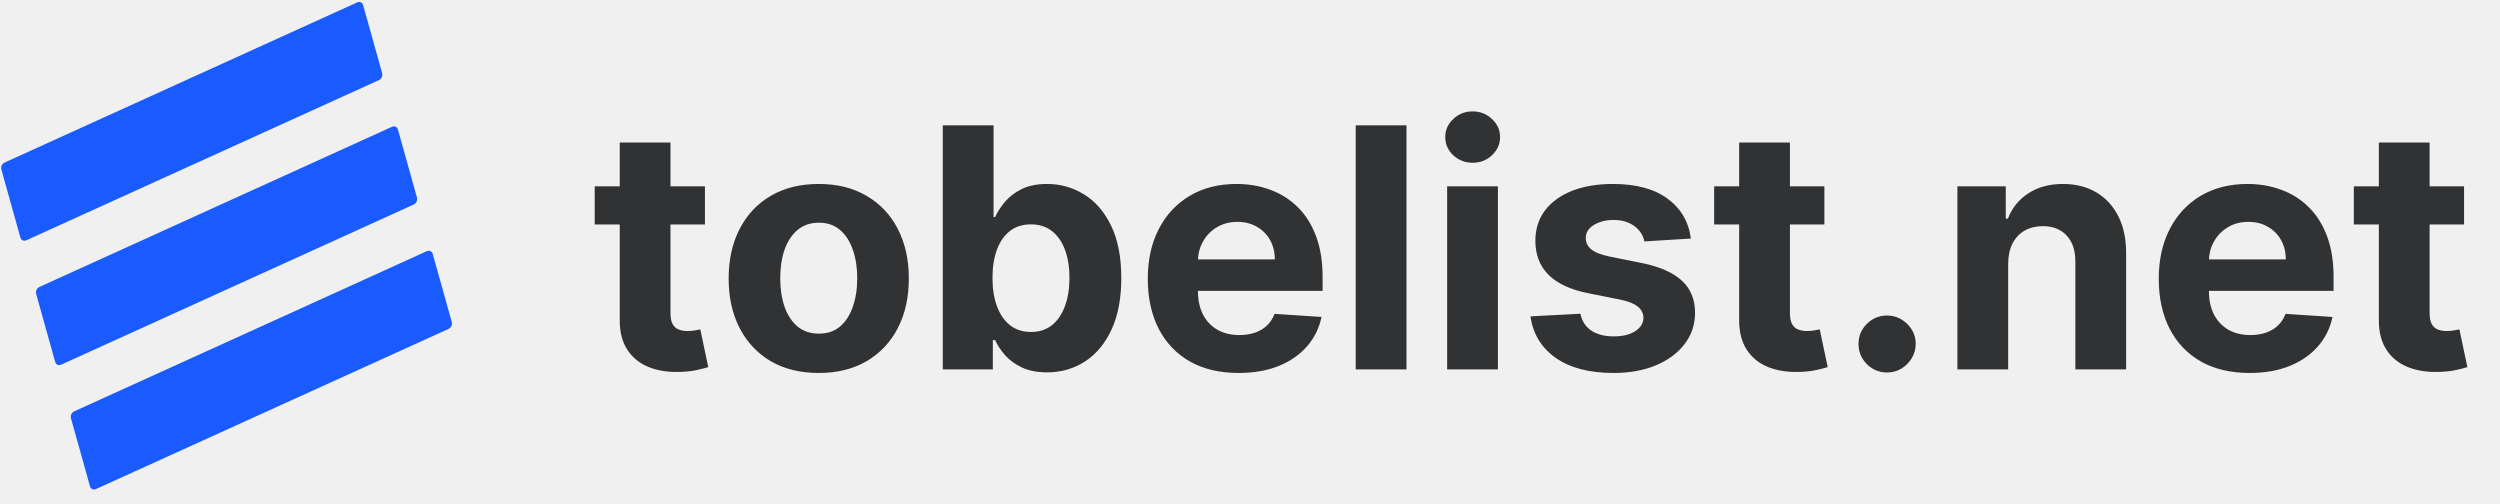
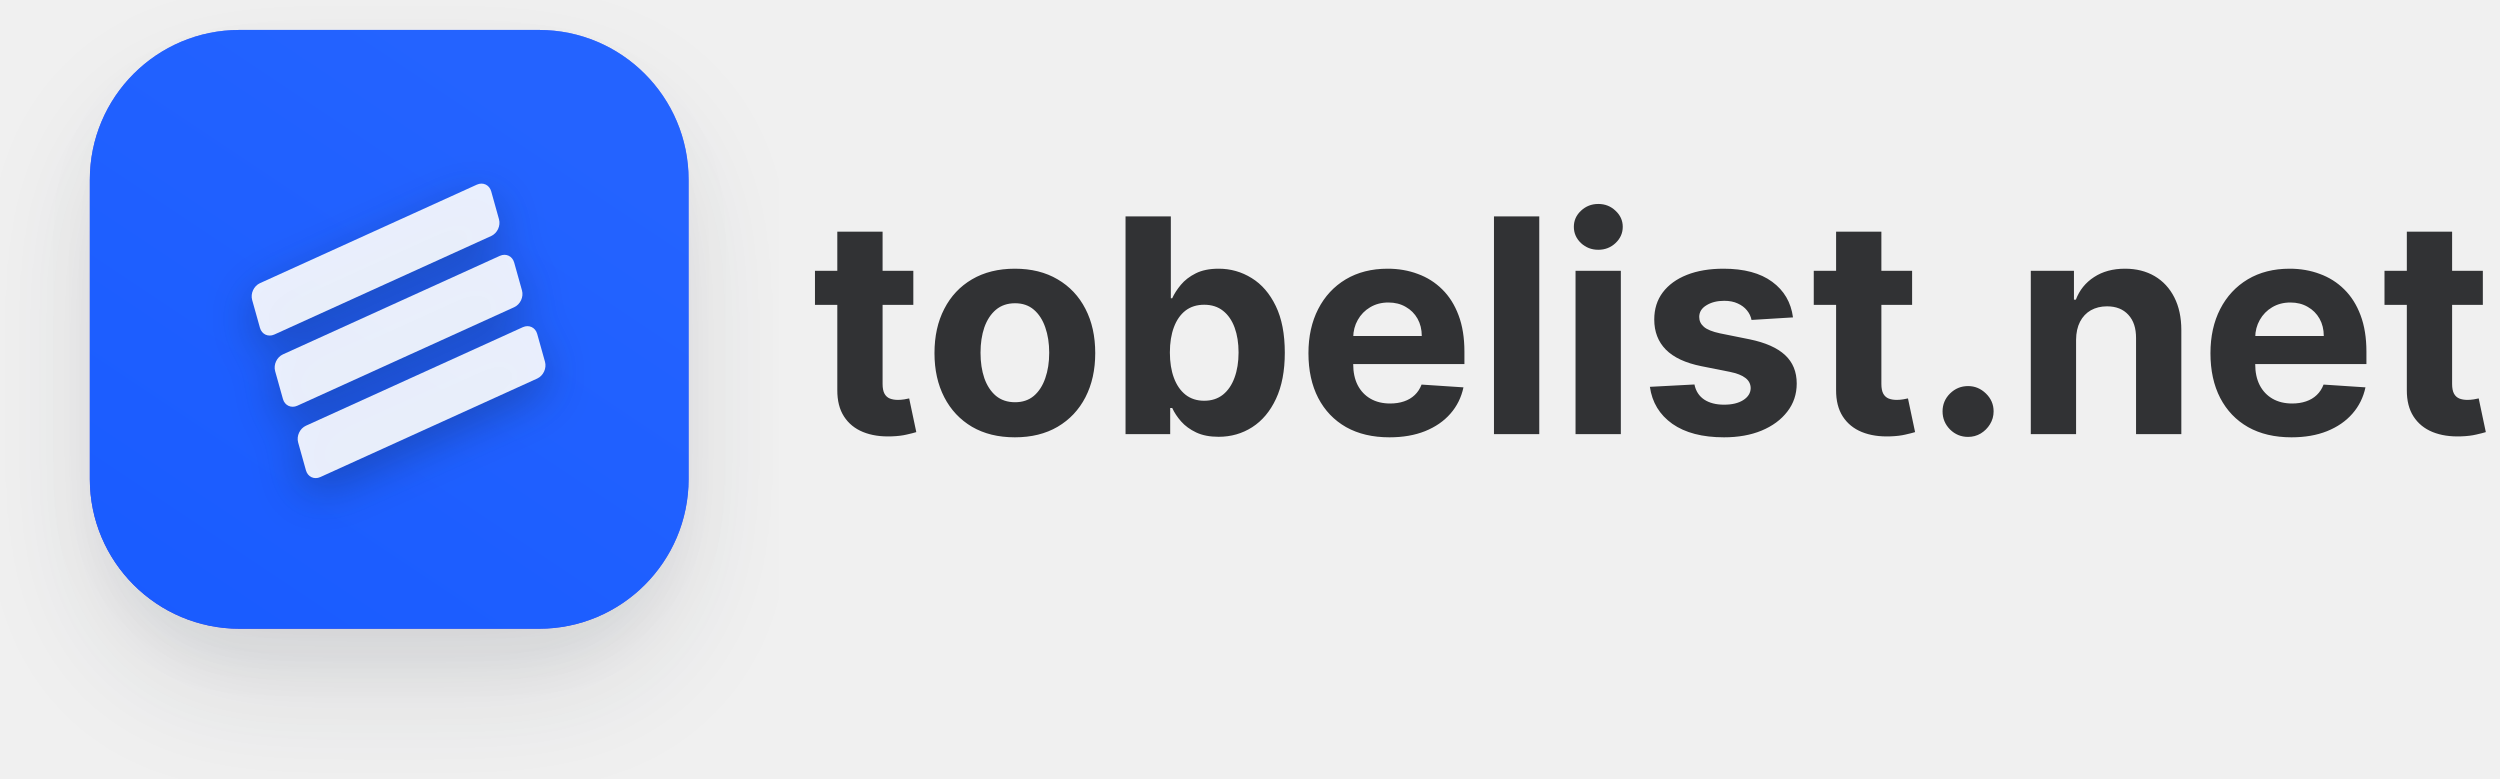
- <svg xmlns="http://www.w3.org/2000/svg" width="149" height="30" viewBox="0 0 149 30" fill="none">
-   <path d="M42.014 11.107V13.379H35.444V11.107H42.014ZM36.936 8.493H39.961V18.663C39.961 18.943 40.004 19.16 40.089 19.317C40.174 19.468 40.293 19.575 40.444 19.636C40.6 19.698 40.78 19.729 40.984 19.729C41.126 19.729 41.268 19.717 41.41 19.693C41.552 19.665 41.661 19.643 41.737 19.629L42.213 21.881C42.061 21.928 41.848 21.983 41.574 22.044C41.299 22.11 40.965 22.151 40.572 22.165C39.843 22.193 39.204 22.096 38.654 21.874C38.11 21.651 37.686 21.305 37.383 20.837C37.08 20.368 36.931 19.776 36.936 19.061V8.493ZM48.797 22.229C47.693 22.229 46.739 21.994 45.934 21.526C45.134 21.052 44.516 20.394 44.081 19.551C43.645 18.704 43.427 17.721 43.427 16.604C43.427 15.477 43.645 14.492 44.081 13.649C44.516 12.802 45.134 12.143 45.934 11.675C46.739 11.201 47.693 10.964 48.797 10.964C49.9 10.964 50.851 11.201 51.652 11.675C52.457 12.143 53.077 12.802 53.512 13.649C53.948 14.492 54.166 15.477 54.166 16.604C54.166 17.721 53.948 18.704 53.512 19.551C53.077 20.394 52.457 21.052 51.652 21.526C50.851 21.994 49.9 22.229 48.797 22.229ZM48.811 19.885C49.313 19.885 49.732 19.743 50.068 19.459C50.404 19.17 50.657 18.777 50.828 18.28C51.003 17.783 51.091 17.217 51.091 16.582C51.091 15.948 51.003 15.382 50.828 14.885C50.657 14.388 50.404 13.995 50.068 13.706C49.732 13.417 49.313 13.273 48.811 13.273C48.304 13.273 47.878 13.417 47.532 13.706C47.191 13.995 46.933 14.388 46.758 14.885C46.588 15.382 46.502 15.948 46.502 16.582C46.502 17.217 46.588 17.783 46.758 18.28C46.933 18.777 47.191 19.17 47.532 19.459C47.878 19.743 48.304 19.885 48.811 19.885ZM56.19 22.016V7.47H59.216V12.939H59.308C59.441 12.645 59.632 12.347 59.883 12.044C60.139 11.736 60.47 11.481 60.877 11.277C61.289 11.069 61.801 10.964 62.412 10.964C63.207 10.964 63.941 11.173 64.613 11.589C65.286 12.001 65.823 12.624 66.225 13.457C66.628 14.286 66.829 15.325 66.829 16.575C66.829 17.792 66.633 18.82 66.24 19.658C65.851 20.491 65.321 21.123 64.649 21.554C63.981 21.98 63.233 22.193 62.404 22.193C61.817 22.193 61.318 22.096 60.906 21.902C60.499 21.708 60.165 21.464 59.904 21.171C59.644 20.872 59.445 20.572 59.308 20.268H59.173V22.016H56.19ZM59.152 16.561C59.152 17.21 59.242 17.776 59.422 18.259C59.601 18.741 59.862 19.118 60.203 19.388C60.544 19.653 60.958 19.785 61.446 19.785C61.938 19.785 62.355 19.651 62.696 19.381C63.037 19.106 63.295 18.727 63.47 18.244C63.65 17.757 63.74 17.195 63.74 16.561C63.74 15.931 63.652 15.377 63.477 14.899C63.302 14.421 63.044 14.047 62.703 13.777C62.362 13.507 61.943 13.372 61.446 13.372C60.953 13.372 60.537 13.502 60.196 13.763C59.859 14.023 59.601 14.393 59.422 14.871C59.242 15.349 59.152 15.912 59.152 16.561ZM73.82 22.229C72.697 22.229 71.731 22.001 70.922 21.547C70.117 21.088 69.497 20.439 69.061 19.601C68.626 18.758 68.408 17.761 68.408 16.611C68.408 15.489 68.626 14.504 69.061 13.656C69.497 12.809 70.11 12.148 70.901 11.675C71.696 11.201 72.629 10.964 73.699 10.964C74.419 10.964 75.088 11.081 75.709 11.312C76.334 11.54 76.878 11.883 77.342 12.342C77.811 12.802 78.176 13.379 78.436 14.075C78.697 14.767 78.827 15.576 78.827 16.504V17.335H69.615V15.46H75.979C75.979 15.025 75.884 14.639 75.695 14.303C75.505 13.966 75.242 13.704 74.906 13.514C74.575 13.32 74.189 13.223 73.749 13.223C73.289 13.223 72.882 13.329 72.527 13.543C72.177 13.751 71.902 14.033 71.703 14.388C71.504 14.738 71.403 15.129 71.398 15.56V17.342C71.398 17.882 71.497 18.349 71.696 18.741C71.9 19.134 72.186 19.438 72.555 19.651C72.925 19.864 73.363 19.97 73.869 19.97C74.206 19.97 74.513 19.923 74.793 19.828C75.072 19.733 75.311 19.591 75.51 19.402C75.709 19.213 75.86 18.981 75.965 18.706L78.763 18.891C78.621 19.563 78.329 20.15 77.889 20.652C77.454 21.149 76.89 21.537 76.199 21.817C75.512 22.091 74.719 22.229 73.82 22.229ZM83.827 7.47V22.016H80.801V7.47H83.827ZM86.25 22.016V11.107H89.276V22.016H86.25ZM87.77 9.7C87.32 9.7 86.934 9.551 86.613 9.253C86.295 8.95 86.137 8.588 86.137 8.166C86.137 7.75 86.295 7.392 86.613 7.094C86.934 6.791 87.32 6.639 87.77 6.639C88.22 6.639 88.604 6.791 88.921 7.094C89.243 7.392 89.404 7.75 89.404 8.166C89.404 8.588 89.243 8.95 88.921 9.253C88.604 9.551 88.22 9.7 87.77 9.7ZM100.776 14.217L98.006 14.388C97.959 14.151 97.857 13.938 97.701 13.749C97.545 13.555 97.339 13.401 97.083 13.287C96.832 13.169 96.531 13.109 96.181 13.109C95.712 13.109 95.317 13.209 94.995 13.408C94.673 13.602 94.512 13.862 94.512 14.189C94.512 14.449 94.616 14.669 94.825 14.849C95.033 15.029 95.39 15.174 95.897 15.283L97.871 15.68C98.932 15.898 99.723 16.249 100.244 16.732C100.764 17.215 101.025 17.849 101.025 18.635C101.025 19.35 100.814 19.977 100.393 20.517C99.976 21.057 99.403 21.478 98.674 21.781C97.95 22.079 97.114 22.229 96.167 22.229C94.723 22.229 93.572 21.928 92.715 21.327C91.863 20.721 91.363 19.897 91.217 18.855L94.192 18.699C94.282 19.139 94.5 19.475 94.846 19.707C95.192 19.935 95.634 20.048 96.174 20.048C96.704 20.048 97.13 19.947 97.452 19.743C97.779 19.535 97.945 19.267 97.95 18.94C97.945 18.666 97.829 18.441 97.602 18.266C97.374 18.086 97.024 17.948 96.55 17.854L94.661 17.477C93.596 17.264 92.803 16.895 92.282 16.369C91.766 15.844 91.508 15.174 91.508 14.359C91.508 13.659 91.697 13.055 92.076 12.548C92.46 12.042 92.997 11.651 93.688 11.376C94.384 11.102 95.199 10.964 96.131 10.964C97.509 10.964 98.594 11.256 99.384 11.838C100.18 12.421 100.644 13.213 100.776 14.217ZM108.733 11.107V13.379H102.163V11.107H108.733ZM103.654 8.493H106.68V18.663C106.68 18.943 106.723 19.16 106.808 19.317C106.893 19.468 107.011 19.575 107.163 19.636C107.319 19.698 107.499 19.729 107.703 19.729C107.845 19.729 107.987 19.717 108.129 19.693C108.271 19.665 108.38 19.643 108.456 19.629L108.931 21.881C108.78 21.928 108.567 21.983 108.292 22.044C108.018 22.11 107.684 22.151 107.291 22.165C106.562 22.193 105.922 22.096 105.373 21.874C104.829 21.651 104.405 21.305 104.102 20.837C103.799 20.368 103.65 19.776 103.654 19.061V8.493ZM112.472 22.2C112.003 22.2 111.601 22.035 111.265 21.703C110.933 21.367 110.767 20.965 110.767 20.496C110.767 20.032 110.933 19.634 111.265 19.303C111.601 18.971 112.003 18.805 112.472 18.805C112.926 18.805 113.324 18.971 113.665 19.303C114.006 19.634 114.176 20.032 114.176 20.496C114.176 20.808 114.096 21.095 113.935 21.355C113.779 21.611 113.573 21.817 113.317 21.973C113.061 22.125 112.78 22.2 112.472 22.2ZM119.686 15.709V22.016H116.661V11.107H119.544V13.031H119.672C119.913 12.397 120.318 11.895 120.886 11.526C121.455 11.152 122.143 10.964 122.953 10.964C123.711 10.964 124.371 11.13 124.935 11.462C125.498 11.793 125.936 12.267 126.249 12.882C126.561 13.493 126.717 14.222 126.717 15.07V22.016H123.692V15.609C123.696 14.942 123.526 14.421 123.18 14.047C122.835 13.668 122.359 13.479 121.753 13.479C121.346 13.479 120.986 13.566 120.673 13.742C120.366 13.917 120.124 14.172 119.949 14.508C119.778 14.84 119.691 15.24 119.686 15.709ZM134.074 22.229C132.951 22.229 131.985 22.001 131.176 21.547C130.371 21.088 129.751 20.439 129.315 19.601C128.879 18.758 128.662 17.761 128.662 16.611C128.662 15.489 128.879 14.504 129.315 13.656C129.751 12.809 130.364 12.148 131.154 11.675C131.95 11.201 132.883 10.964 133.953 10.964C134.672 10.964 135.342 11.081 135.963 11.312C136.588 11.54 137.132 11.883 137.596 12.342C138.065 12.802 138.43 13.379 138.69 14.075C138.95 14.767 139.081 15.576 139.081 16.504V17.335H129.869V15.46H136.233C136.233 15.025 136.138 14.639 135.949 14.303C135.759 13.966 135.496 13.704 135.16 13.514C134.829 13.32 134.443 13.223 134.002 13.223C133.543 13.223 133.136 13.329 132.781 13.543C132.431 13.751 132.156 14.033 131.957 14.388C131.758 14.738 131.656 15.129 131.652 15.56V17.342C131.652 17.882 131.751 18.349 131.95 18.741C132.154 19.134 132.44 19.438 132.809 19.651C133.179 19.864 133.617 19.97 134.123 19.97C134.459 19.97 134.767 19.923 135.047 19.828C135.326 19.733 135.565 19.591 135.764 19.402C135.963 19.213 136.114 18.981 136.218 18.706L139.017 18.891C138.875 19.563 138.583 20.15 138.143 20.652C137.708 21.149 137.144 21.537 136.453 21.817C135.766 22.091 134.973 22.229 134.074 22.229ZM146.858 11.107V13.379H140.288V11.107H146.858ZM141.779 8.493H144.805V18.663C144.805 18.943 144.848 19.16 144.933 19.317C145.018 19.468 145.136 19.575 145.288 19.636C145.444 19.698 145.624 19.729 145.828 19.729C145.97 19.729 146.112 19.717 146.254 19.693C146.396 19.665 146.505 19.643 146.581 19.629L147.056 21.881C146.905 21.928 146.692 21.983 146.417 22.044C146.143 22.11 145.809 22.151 145.416 22.165C144.687 22.193 144.047 22.096 143.498 21.874C142.954 21.651 142.53 21.305 142.227 20.837C141.924 20.368 141.775 19.776 141.779 19.061V8.493Z" fill="#313234" />
-   <rect width="23.682" height="4.81" rx="0.3" transform="matrix(0.91047 -0.413576 0.269398 0.963029 4.14844 24.6406)" fill="#195BFF" />
-   <rect width="23.682" height="4.81" rx="0.3" transform="matrix(0.91047 -0.413576 0.269398 0.963029 2.07422 17.2266)" fill="#195BFF" />
-   <rect width="23.682" height="4.81" rx="0.3" transform="matrix(0.91047 -0.413576 0.269398 0.963029 0 9.8125)" fill="#195BFF" />
+ <svg xmlns="http://www.w3.org/2000/svg" width="167" height="52" viewBox="0 0 167 52" fill="none">
+   <g filter="url(#filter0_dd_1171_4846)">
+     <rect x="6" y="2" width="40" height="40" rx="10" fill="url(#paint0_linear_1171_4846)" />
+     <rect x="6" y="2" width="40" height="40" rx="10" fill="url(#paint1_linear_1171_4846)" />
+     <g filter="url(#filter1_d_1171_4846)">
+       <path d="M19.916 29.556C19.795 29.124 20.028 28.623 20.437 28.438L34.925 21.856C35.334 21.671 35.763 21.871 35.884 22.303L36.406 24.168C36.527 24.601 36.294 25.101 35.885 25.287L21.396 31.868C20.988 32.054 20.559 31.854 20.438 31.422L19.916 29.556Z" fill="white" fill-opacity="0.9" />
+       <path d="M18.379 24.791C18.258 24.358 18.491 23.858 18.9 23.672L33.389 17.091C33.797 16.905 34.226 17.105 34.347 17.537L34.869 19.403C34.99 19.835 34.757 20.336 34.348 20.521L19.86 27.103C19.451 27.288 19.022 27.088 18.901 26.656L18.379 24.791Z" fill="white" fill-opacity="0.9" />
+       <path d="M16.843 20.035C16.723 19.603 16.956 19.102 17.364 18.916L31.853 12.335C32.261 12.149 32.691 12.349 32.812 12.781L33.333 14.647C33.454 15.079 33.221 15.58 32.812 15.765L18.324 22.347C17.915 22.532 17.486 22.332 17.365 21.9L16.843 20.035Z" fill="white" fill-opacity="0.9" />
+     </g>
+   </g>
+   <path d="M61.01 18.091V20.364H54.44V18.091H61.01ZM55.932 15.477H58.957V25.648C58.957 25.927 59 26.145 59.085 26.301C59.17 26.453 59.289 26.559 59.44 26.621C59.597 26.682 59.776 26.713 59.98 26.713C60.122 26.713 60.264 26.701 60.406 26.678C60.548 26.649 60.657 26.628 60.733 26.614L61.209 28.865C61.057 28.912 60.844 28.967 60.57 29.028C60.295 29.095 59.961 29.135 59.568 29.149C58.839 29.178 58.2 29.081 57.651 28.858C57.106 28.635 56.682 28.29 56.379 27.821C56.076 27.352 55.927 26.76 55.932 26.046V15.477ZM67.793 29.213C66.689 29.213 65.735 28.979 64.93 28.51C64.13 28.037 63.512 27.378 63.077 26.535C62.641 25.688 62.423 24.706 62.423 23.588C62.423 22.461 62.641 21.476 63.077 20.634C63.512 19.786 64.13 19.128 64.93 18.659C65.735 18.186 66.689 17.949 67.793 17.949C68.896 17.949 69.847 18.186 70.648 18.659C71.453 19.128 72.073 19.786 72.508 20.634C72.944 21.476 73.162 22.461 73.162 23.588C73.162 24.706 72.944 25.688 72.508 26.535C72.073 27.378 71.453 28.037 70.648 28.51C69.847 28.979 68.896 29.213 67.793 29.213ZM67.807 26.869C68.309 26.869 68.728 26.727 69.064 26.443C69.4 26.154 69.653 25.761 69.824 25.264C69.999 24.767 70.087 24.201 70.087 23.567C70.087 22.932 69.999 22.366 69.824 21.869C69.653 21.372 69.4 20.979 69.064 20.69C68.728 20.401 68.309 20.257 67.807 20.257C67.3 20.257 66.874 20.401 66.528 20.69C66.188 20.979 65.93 21.372 65.754 21.869C65.584 22.366 65.499 22.932 65.499 23.567C65.499 24.201 65.584 24.767 65.754 25.264C65.93 25.761 66.188 26.154 66.528 26.443C66.874 26.727 67.3 26.869 67.807 26.869ZM75.186 29V14.454H78.212V19.923H78.304C78.437 19.63 78.628 19.331 78.879 19.028C79.135 18.721 79.466 18.465 79.874 18.261C80.285 18.053 80.797 17.949 81.408 17.949C82.203 17.949 82.937 18.157 83.609 18.574C84.282 18.986 84.819 19.608 85.222 20.442C85.624 21.27 85.825 22.31 85.825 23.56C85.825 24.776 85.629 25.804 85.236 26.642C84.847 27.475 84.317 28.108 83.645 28.538C82.977 28.965 82.229 29.178 81.401 29.178C80.813 29.178 80.314 29.081 79.902 28.886C79.495 28.692 79.161 28.448 78.901 28.155C78.64 27.857 78.441 27.556 78.304 27.253H78.169V29H75.186ZM78.148 23.546C78.148 24.194 78.238 24.76 78.418 25.243C78.597 25.726 78.858 26.102 79.199 26.372C79.54 26.637 79.954 26.77 80.442 26.77C80.934 26.77 81.351 26.635 81.692 26.365C82.033 26.09 82.291 25.712 82.466 25.229C82.646 24.741 82.736 24.18 82.736 23.546C82.736 22.916 82.648 22.362 82.473 21.884C82.298 21.405 82.04 21.031 81.699 20.761C81.358 20.491 80.939 20.357 80.442 20.357C79.949 20.357 79.533 20.487 79.192 20.747C78.856 21.008 78.597 21.377 78.418 21.855C78.238 22.333 78.148 22.897 78.148 23.546ZM92.816 29.213C91.694 29.213 90.728 28.986 89.918 28.531C89.113 28.072 88.493 27.423 88.057 26.585C87.622 25.742 87.404 24.746 87.404 23.595C87.404 22.473 87.622 21.488 88.057 20.641C88.493 19.793 89.106 19.133 89.897 18.659C90.692 18.186 91.625 17.949 92.695 17.949C93.415 17.949 94.085 18.065 94.705 18.297C95.33 18.524 95.874 18.867 96.338 19.327C96.807 19.786 97.172 20.364 97.432 21.06C97.693 21.751 97.823 22.561 97.823 23.489V24.32H88.611V22.445H94.975C94.975 22.009 94.88 21.623 94.691 21.287C94.501 20.951 94.239 20.688 93.902 20.499C93.571 20.305 93.185 20.207 92.745 20.207C92.285 20.207 91.878 20.314 91.523 20.527C91.173 20.735 90.898 21.017 90.699 21.372C90.5 21.723 90.399 22.113 90.394 22.544V24.327C90.394 24.866 90.493 25.333 90.692 25.726C90.896 26.119 91.182 26.422 91.552 26.635C91.921 26.848 92.359 26.954 92.865 26.954C93.202 26.954 93.509 26.907 93.789 26.812C94.068 26.718 94.307 26.576 94.506 26.386C94.705 26.197 94.856 25.965 94.961 25.69L97.759 25.875C97.617 26.547 97.326 27.134 96.885 27.636C96.45 28.134 95.886 28.522 95.195 28.801C94.508 29.076 93.715 29.213 92.816 29.213ZM102.823 14.454V29H99.797V14.454H102.823ZM105.246 29V18.091H108.272V29H105.246ZM106.766 16.685C106.317 16.685 105.931 16.535 105.609 16.237C105.291 15.934 105.133 15.572 105.133 15.151C105.133 14.734 105.291 14.376 105.609 14.078C105.931 13.775 106.317 13.624 106.766 13.624C107.216 13.624 107.6 13.775 107.917 14.078C108.239 14.376 108.4 14.734 108.4 15.151C108.4 15.572 108.239 15.934 107.917 16.237C107.6 16.535 107.216 16.685 106.766 16.685ZM119.772 21.202L117.002 21.372C116.955 21.135 116.853 20.922 116.697 20.733C116.541 20.539 116.335 20.385 116.079 20.271C115.828 20.153 115.528 20.094 115.177 20.094C114.708 20.094 114.313 20.193 113.991 20.392C113.669 20.586 113.508 20.847 113.508 21.173C113.508 21.434 113.612 21.654 113.821 21.834C114.029 22.014 114.386 22.158 114.893 22.267L116.868 22.665C117.928 22.883 118.719 23.233 119.24 23.716C119.761 24.199 120.021 24.833 120.021 25.619C120.021 26.334 119.81 26.962 119.389 27.501C118.972 28.041 118.399 28.463 117.67 28.766C116.946 29.064 116.11 29.213 115.163 29.213C113.719 29.213 112.568 28.912 111.711 28.311C110.859 27.705 110.359 26.881 110.213 25.84L113.189 25.683C113.279 26.124 113.496 26.46 113.842 26.692C114.188 26.919 114.63 27.033 115.17 27.033C115.7 27.033 116.127 26.931 116.449 26.727C116.775 26.519 116.941 26.251 116.946 25.925C116.941 25.65 116.825 25.425 116.598 25.25C116.37 25.07 116.02 24.933 115.547 24.838L113.657 24.462C112.592 24.249 111.799 23.879 111.278 23.354C110.762 22.828 110.504 22.158 110.504 21.344C110.504 20.643 110.693 20.039 111.072 19.533C111.456 19.026 111.993 18.635 112.684 18.361C113.38 18.086 114.195 17.949 115.127 17.949C116.505 17.949 117.59 18.24 118.38 18.822C119.176 19.405 119.64 20.198 119.772 21.202ZM127.729 18.091V20.364H121.159V18.091H127.729ZM122.651 15.477H125.676V25.648C125.676 25.927 125.719 26.145 125.804 26.301C125.889 26.453 126.008 26.559 126.159 26.621C126.315 26.682 126.495 26.713 126.699 26.713C126.841 26.713 126.983 26.701 127.125 26.678C127.267 26.649 127.376 26.628 127.452 26.614L127.928 28.865C127.776 28.912 127.563 28.967 127.288 29.028C127.014 29.095 126.68 29.135 126.287 29.149C125.558 29.178 124.919 29.081 124.369 28.858C123.825 28.635 123.401 28.29 123.098 27.821C122.795 27.352 122.646 26.76 122.651 26.046V15.477ZM131.468 29.185C130.999 29.185 130.597 29.019 130.261 28.688C129.929 28.351 129.763 27.949 129.763 27.48C129.763 27.016 129.929 26.618 130.261 26.287C130.597 25.956 130.999 25.79 131.468 25.79C131.923 25.79 132.32 25.956 132.661 26.287C133.002 26.618 133.173 27.016 133.173 27.48C133.173 27.793 133.092 28.079 132.931 28.34C132.775 28.595 132.569 28.801 132.313 28.957C132.058 29.109 131.776 29.185 131.468 29.185ZM138.682 22.693V29H135.657V18.091H138.54V20.016H138.668C138.909 19.381 139.314 18.879 139.882 18.51C140.451 18.136 141.14 17.949 141.949 17.949C142.707 17.949 143.367 18.115 143.931 18.446C144.494 18.777 144.932 19.251 145.245 19.866C145.557 20.477 145.713 21.206 145.713 22.054V29H142.688V22.594C142.693 21.926 142.522 21.405 142.176 21.031C141.831 20.652 141.355 20.463 140.749 20.463C140.342 20.463 139.982 20.551 139.669 20.726C139.362 20.901 139.12 21.157 138.945 21.493C138.775 21.824 138.687 22.224 138.682 22.693ZM153.07 29.213C151.947 29.213 150.982 28.986 150.172 28.531C149.367 28.072 148.747 27.423 148.311 26.585C147.875 25.742 147.658 24.746 147.658 23.595C147.658 22.473 147.875 21.488 148.311 20.641C148.747 19.793 149.36 19.133 150.151 18.659C150.946 18.186 151.879 17.949 152.949 17.949C153.669 17.949 154.339 18.065 154.959 18.297C155.584 18.524 156.128 18.867 156.592 19.327C157.061 19.786 157.426 20.364 157.686 21.06C157.946 21.751 158.077 22.561 158.077 23.489V24.32H148.865V22.445H155.229C155.229 22.009 155.134 21.623 154.945 21.287C154.755 20.951 154.492 20.688 154.156 20.499C153.825 20.305 153.439 20.207 152.999 20.207C152.539 20.207 152.132 20.314 151.777 20.527C151.427 20.735 151.152 21.017 150.953 21.372C150.754 21.723 150.652 22.113 150.648 22.544V24.327C150.648 24.866 150.747 25.333 150.946 25.726C151.15 26.119 151.436 26.422 151.805 26.635C152.175 26.848 152.613 26.954 153.119 26.954C153.455 26.954 153.763 26.907 154.043 26.812C154.322 26.718 154.561 26.576 154.76 26.386C154.959 26.197 155.11 25.965 155.214 25.69L158.013 25.875C157.871 26.547 157.58 27.134 157.139 27.636C156.704 28.134 156.14 28.522 155.449 28.801C154.762 29.076 153.969 29.213 153.07 29.213ZM165.854 18.091V20.364H159.284V18.091H165.854ZM160.776 15.477H163.801V25.648C163.801 25.927 163.844 26.145 163.929 26.301C164.014 26.453 164.133 26.559 164.284 26.621C164.44 26.682 164.62 26.713 164.824 26.713C164.966 26.713 165.108 26.701 165.25 26.678C165.392 26.649 165.501 26.628 165.577 26.614L166.053 28.865C165.901 28.912 165.688 28.967 165.413 29.028C165.139 29.095 164.805 29.135 164.412 29.149C163.683 29.178 163.044 29.081 162.494 28.858C161.95 28.635 161.526 28.29 161.223 27.821C160.92 27.352 160.771 26.76 160.776 26.046V15.477Z" fill="#313234" />
+   <defs>
+     <filter id="filter0_dd_1171_4846" x="0" y="0" width="52" height="52" filterUnits="userSpaceOnUse" color-interpolation-filters="sRGB">
+       <feFlood flood-opacity="0" result="BackgroundImageFix" />
+       <feColorMatrix in="SourceAlpha" type="matrix" values="0 0 0 0 0 0 0 0 0 0 0 0 0 0 0 0 0 0 127 0" result="hardAlpha" />
+       <feMorphology radius="2" operator="erode" in="SourceAlpha" result="effect1_dropShadow_1171_4846" />
+       <feOffset dy="2" />
+       <feGaussianBlur stdDeviation="2" />
+       <feColorMatrix type="matrix" values="0 0 0 0 0.075 0 0 0 0 0.102 0 0 0 0 0.161 0 0 0 0.04 0" />
+       <feBlend mode="normal" in2="BackgroundImageFix" result="effect1_dropShadow_1171_4846" />
+       <feColorMatrix in="SourceAlpha" type="matrix" values="0 0 0 0 0 0 0 0 0 0 0 0 0 0 0 0 0 0 127 0" result="hardAlpha" />
+       <feMorphology radius="2" operator="erode" in="SourceAlpha" result="effect2_dropShadow_1171_4846" />
+       <feOffset dy="4" />
+       <feGaussianBlur stdDeviation="4" />
+       <feColorMatrix type="matrix" values="0 0 0 0 0.075 0 0 0 0 0.102 0 0 0 0 0.161 0 0 0 0.12 0" />
+       <feBlend mode="normal" in2="effect1_dropShadow_1171_4846" result="effect2_dropShadow_1171_4846" />
+       <feBlend mode="normal" in="SourceGraphic" in2="effect2_dropShadow_1171_4846" result="shape" />
+     </filter>
+     <filter id="filter1_d_1171_4846" x="13.812" y="10.266" width="25.626" height="25.672" filterUnits="userSpaceOnUse" color-interpolation-filters="sRGB">
+       <feFlood flood-opacity="0" result="BackgroundImageFix" />
+       <feColorMatrix in="SourceAlpha" type="matrix" values="0 0 0 0 0 0 0 0 0 0 0 0 0 0 0 0 0 0 127 0" result="hardAlpha" />
+       <feOffset dy="1" />
+       <feGaussianBlur stdDeviation="1.5" />
+       <feColorMatrix type="matrix" values="0 0 0 0 0.075 0 0 0 0 0.102 0 0 0 0 0.161 0 0 0 0.3 0" />
+       <feBlend mode="normal" in2="BackgroundImageFix" result="effect1_dropShadow_1171_4846" />
+       <feBlend mode="normal" in="SourceGraphic" in2="effect1_dropShadow_1171_4846" result="shape" />
+     </filter>
+     <linearGradient id="paint0_linear_1171_4846" x1="35.444" y1="2" x2="8.778" y2="42" gradientUnits="userSpaceOnUse">
+       <stop offset="0.083" stop-color="#808BF7" />
+       <stop offset="1" stop-color="#483DD0" />
+     </linearGradient>
+     <linearGradient id="paint1_linear_1171_4846" x1="35.444" y1="2" x2="8.778" y2="42" gradientUnits="userSpaceOnUse">
+       <stop offset="0.083" stop-color="#2463FF" />
+       <stop offset="1" stop-color="#195BFF" />
+     </linearGradient>
+   </defs>
</svg>
